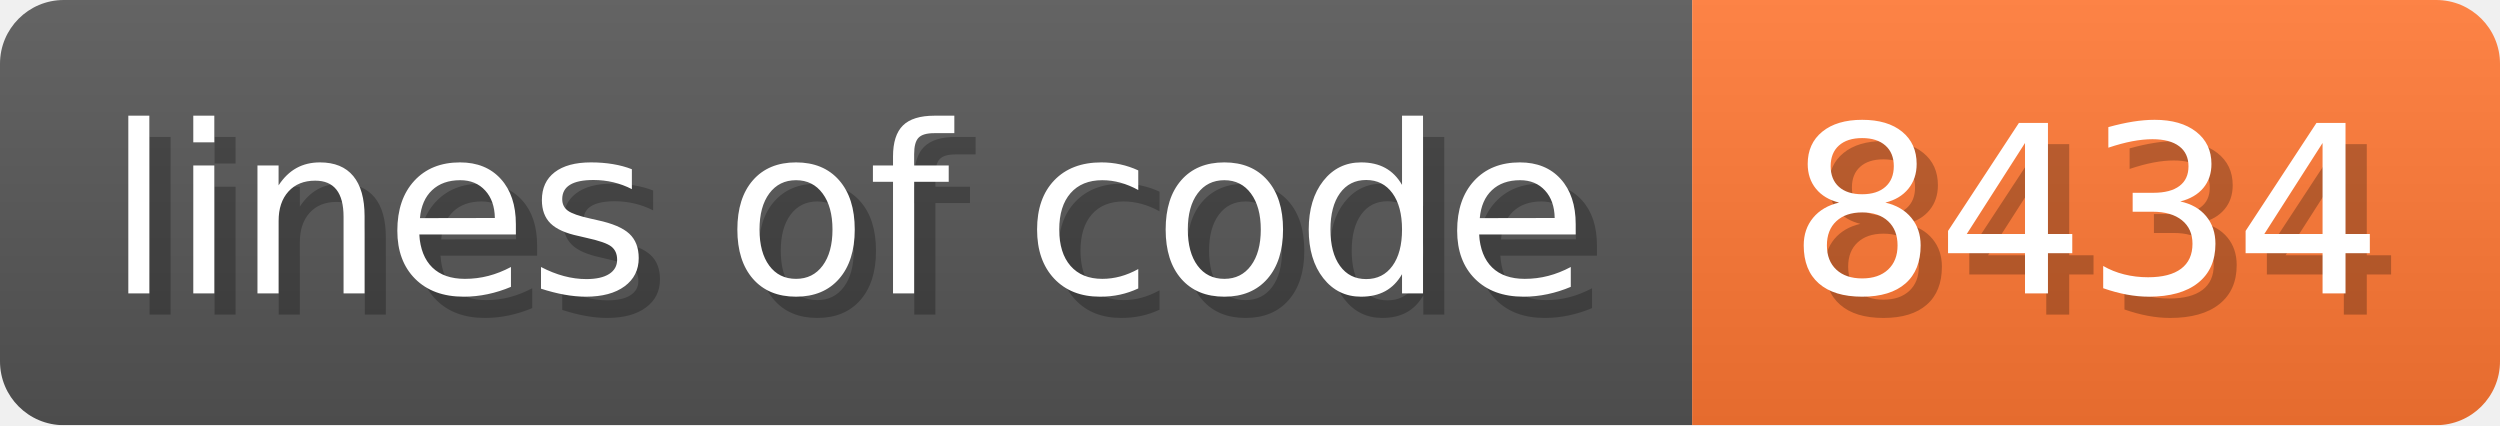
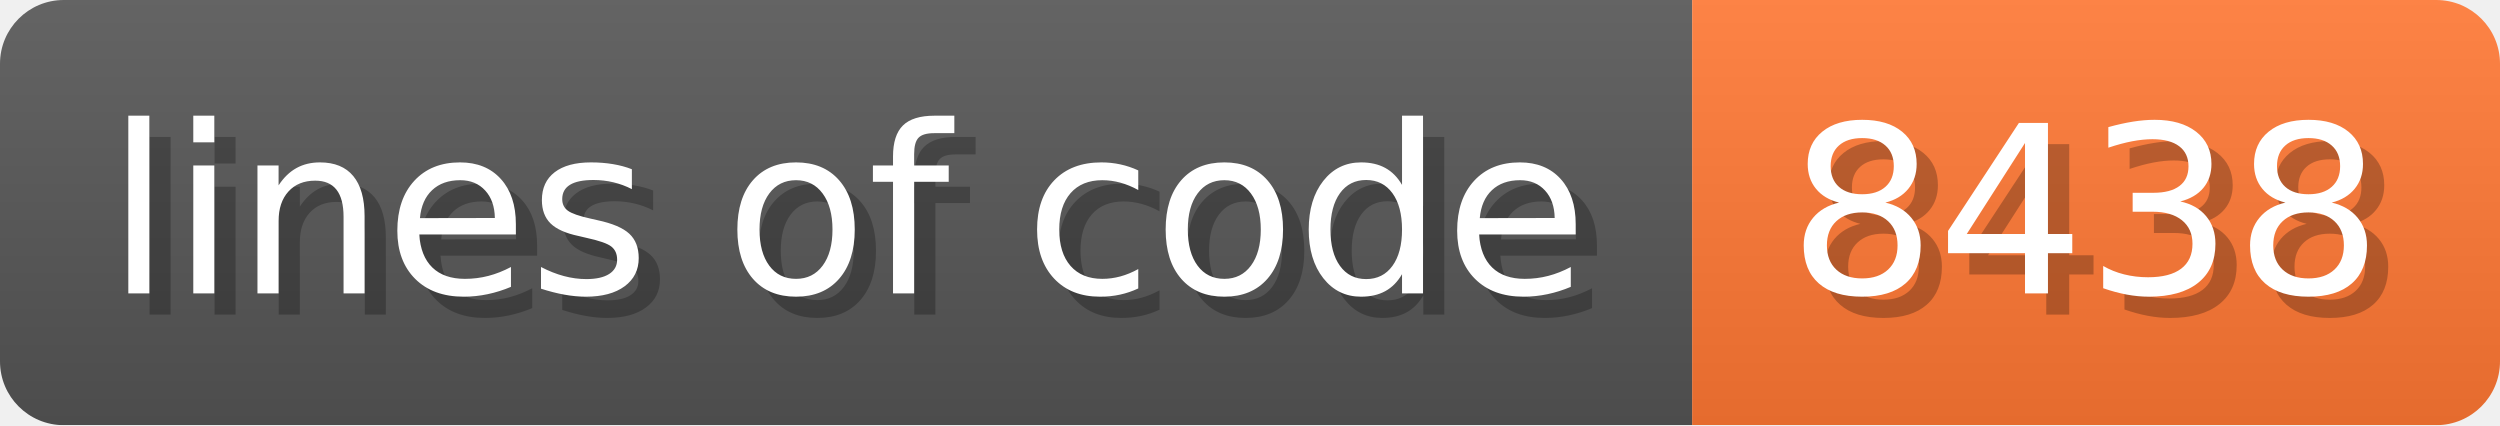
- <svg xmlns="http://www.w3.org/2000/svg" width="117.6" height="20" viewBox="0 0 1176 200" role="img" aria-label="lines of code: 8434">
+ <svg xmlns="http://www.w3.org/2000/svg" width="117.6" height="20" viewBox="0 0 1176 200" role="img" aria-label="lines of code: 8438">
  <linearGradient id="a" x2="0" y2="100%">
    <stop offset="0" stop-opacity=".1" stop-color="#EEE" />
    <stop offset="1" stop-opacity=".1" />
  </linearGradient>
  <mask id="m">
    <rect width="1176" height="200" rx="30" fill="#FFF" />
  </mask>
  <g mask="url(#m)">
    <rect width="796" height="200" fill="#555" />
    <rect width="380" height="200" fill="#F73" x="796" />
    <rect width="1176" height="200" fill="url(#a)" />
  </g>
  <g aria-hidden="true" fill="#fff" text-anchor="start" font-family="Verdana,DejaVu Sans,sans-serif" font-size="110">
    <text x="60" y="148" textLength="696" fill="#000" opacity="0.25">lines of code</text>
    <text x="50" y="138" textLength="696">lines of code</text>
-     <text x="851" y="148" textLength="280" fill="#000" opacity="0.25">8434</text>
-     <text x="841" y="138" textLength="280">8434</text>
+     <text x="851" y="148" textLength="280" fill="#000" opacity="0.25">8438</text>
+     <text x="841" y="138" textLength="280">8438</text>
  </g>
</svg>
